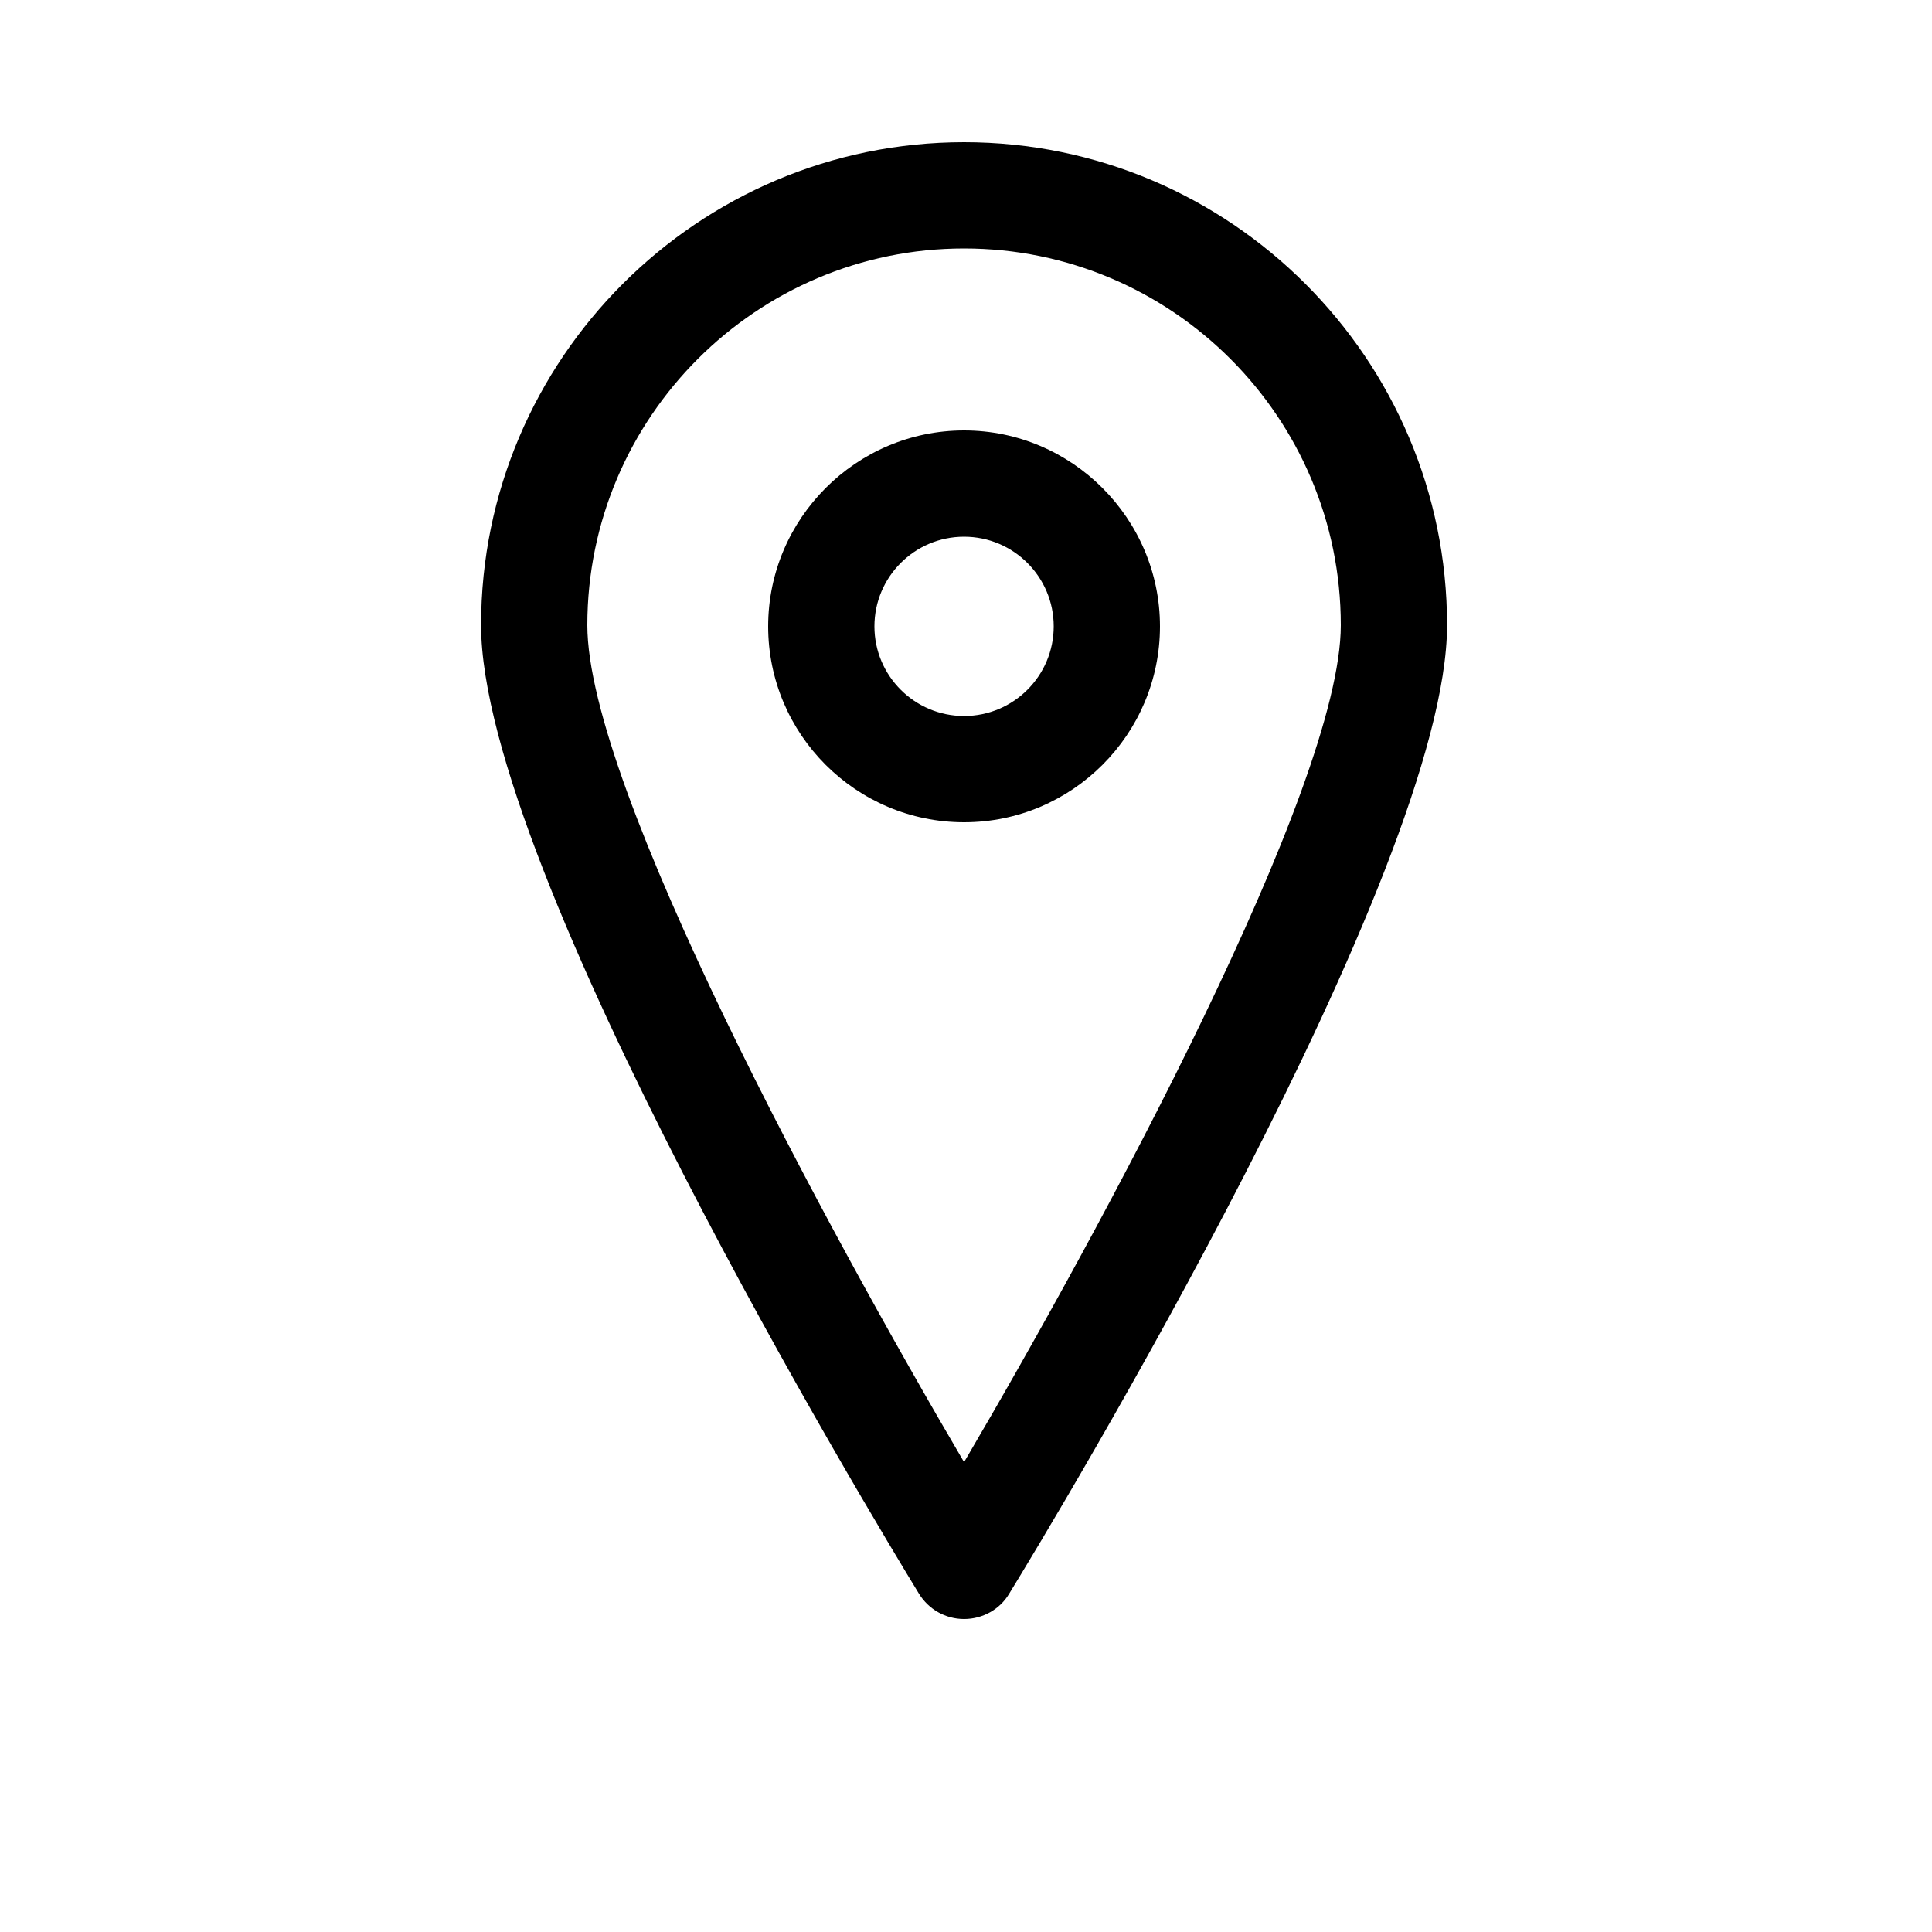
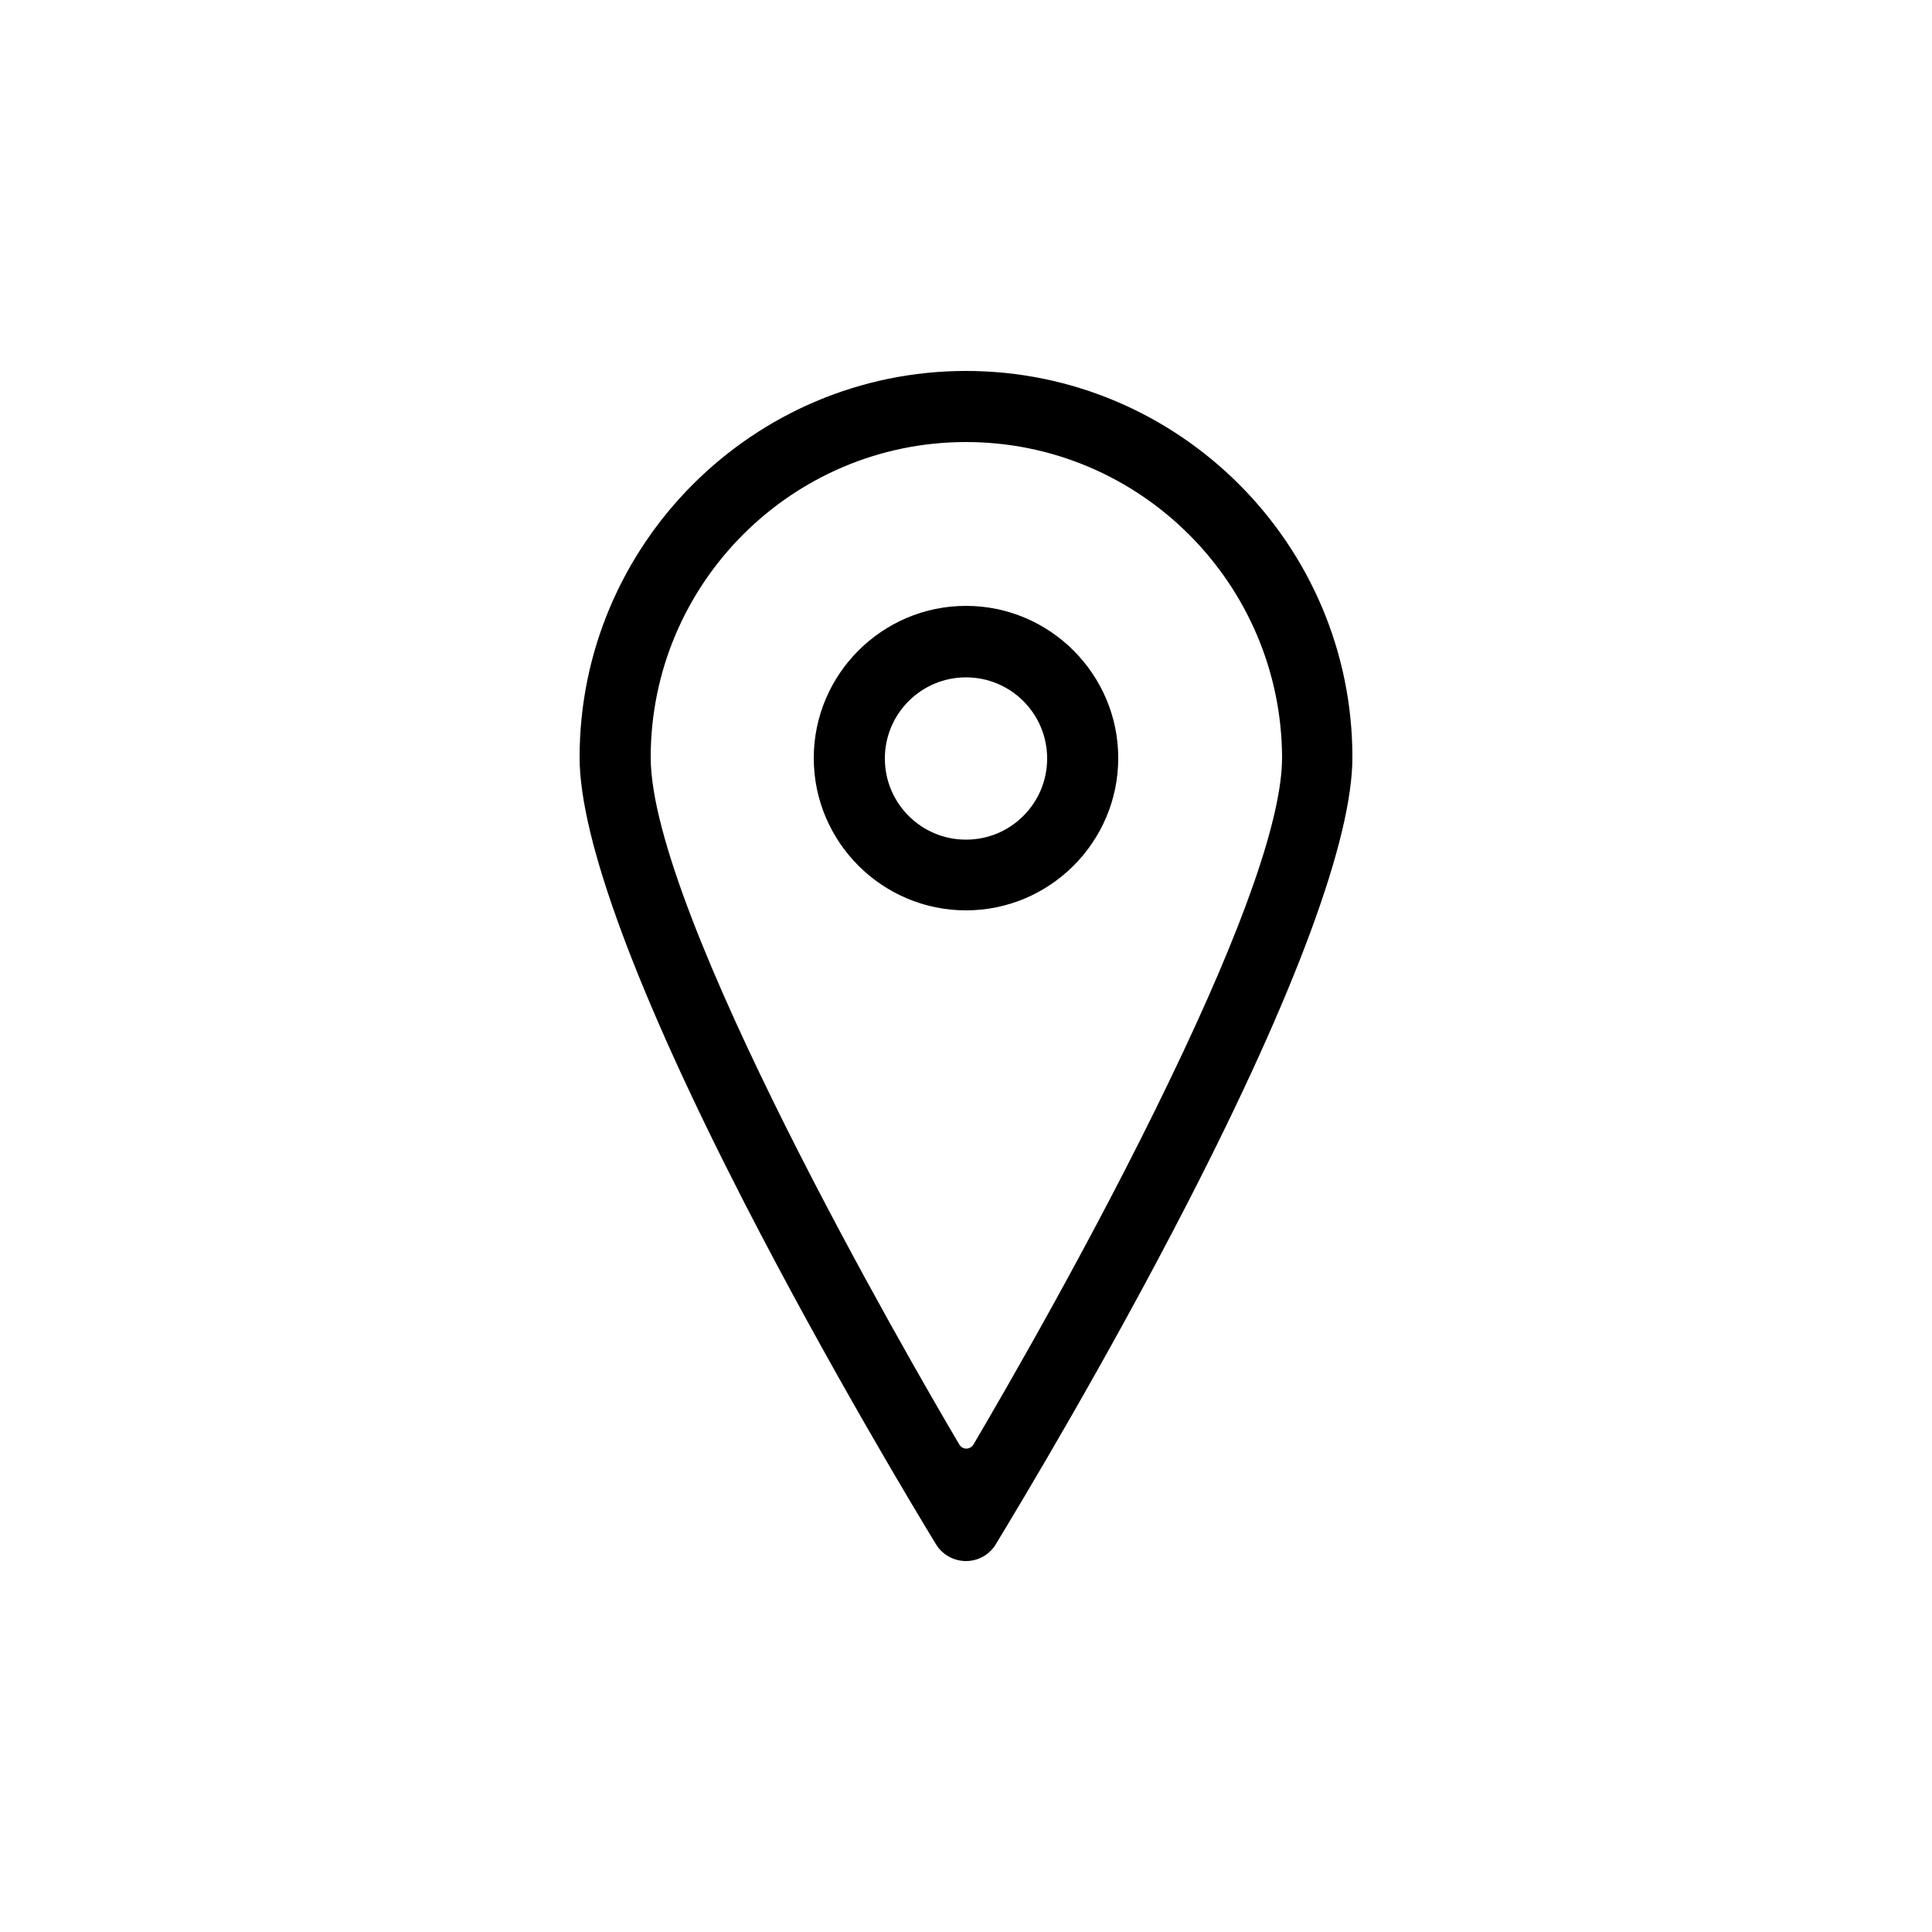
- <svg xmlns="http://www.w3.org/2000/svg" version="1.1" id="Layer_1" x="0px" y="0px" viewBox="0 0 500 500" style="enable-background:new 0 0 500 500;" xml:space="preserve">
-   <path id="XMLID_99_" d="M249.5,419L249.5,419c-4.8,0-9.2-2.5-11.7-6.6c-11.6-19-113.3-187.2-113.3-250.6c0-68.9,56.1-125,125-125  s125,56.1,125,125c0,63.5-101.7,231.7-113.3,250.6C258.8,416.5,254.3,419,249.5,419z M249.5,64.3c-53.7,0-97.5,43.7-97.5,97.5  c0,42,62.3,156.7,97.5,216.6c35.2-59.9,97.5-174.7,97.5-216.6C347,108,303.3,64.3,249.5,64.3z M249.5,212.8  c-28,0-50.7-22.8-50.7-50.7s22.8-50.7,50.7-50.7s50.7,22.8,50.7,50.7S277.5,212.8,249.5,212.8z M249.5,138.9  c-12.8,0-23.2,10.4-23.2,23.2s10.4,23.2,23.2,23.2c12.8,0,23.2-10.4,23.2-23.2C272.7,149.3,262.3,138.9,249.5,138.9z" />
+ <svg xmlns="http://www.w3.org/2000/svg" version="1.1" id="Layer_1" x="0px" y="0px" width="500px" height="500px" viewBox="0 0 500 500" style="enable-background:new 0 0 500 500;" xml:space="preserve">
+   <path d="M250,404c-3.2,0-6.2-1.7-7.8-4.4c-4.4-7.2-27.5-45.4-49.7-88.6C164.7,256.8,150,217.1,150,196c0-55.1,44.9-100,100-100  c55.1,0,100,44.9,100,100c0,21.1-14.7,60.9-42.5,115c-21.1,41.1-43.4,78.1-49.7,88.5C256.2,402.3,253.2,404,250,404z M250,114.4  c-45,0-81.6,36.6-81.6,81.6c0,40.2,66.5,155.2,79.9,177.9c0.4,0.6,1,1,1.8,1c0.7,0,1.4-0.4,1.8-1c8.8-15,31.5-54.2,50.7-94.1  c19.4-40.2,29.2-68.4,29.2-83.8C331.6,151,295,114.4,250,114.4z M250,235.6c-21.7,0-39.4-17.7-39.4-39.4c0-21.7,17.7-39.4,39.4-39.4  s39.4,17.7,39.4,39.4C289.4,217.9,271.7,235.6,250,235.6z M250,175.3c-11.6,0-21,9.4-21,21c0,11.6,9.4,21,21,21c11.6,0,21-9.4,21-21  C271,184.7,261.6,175.3,250,175.3z" />
</svg>
